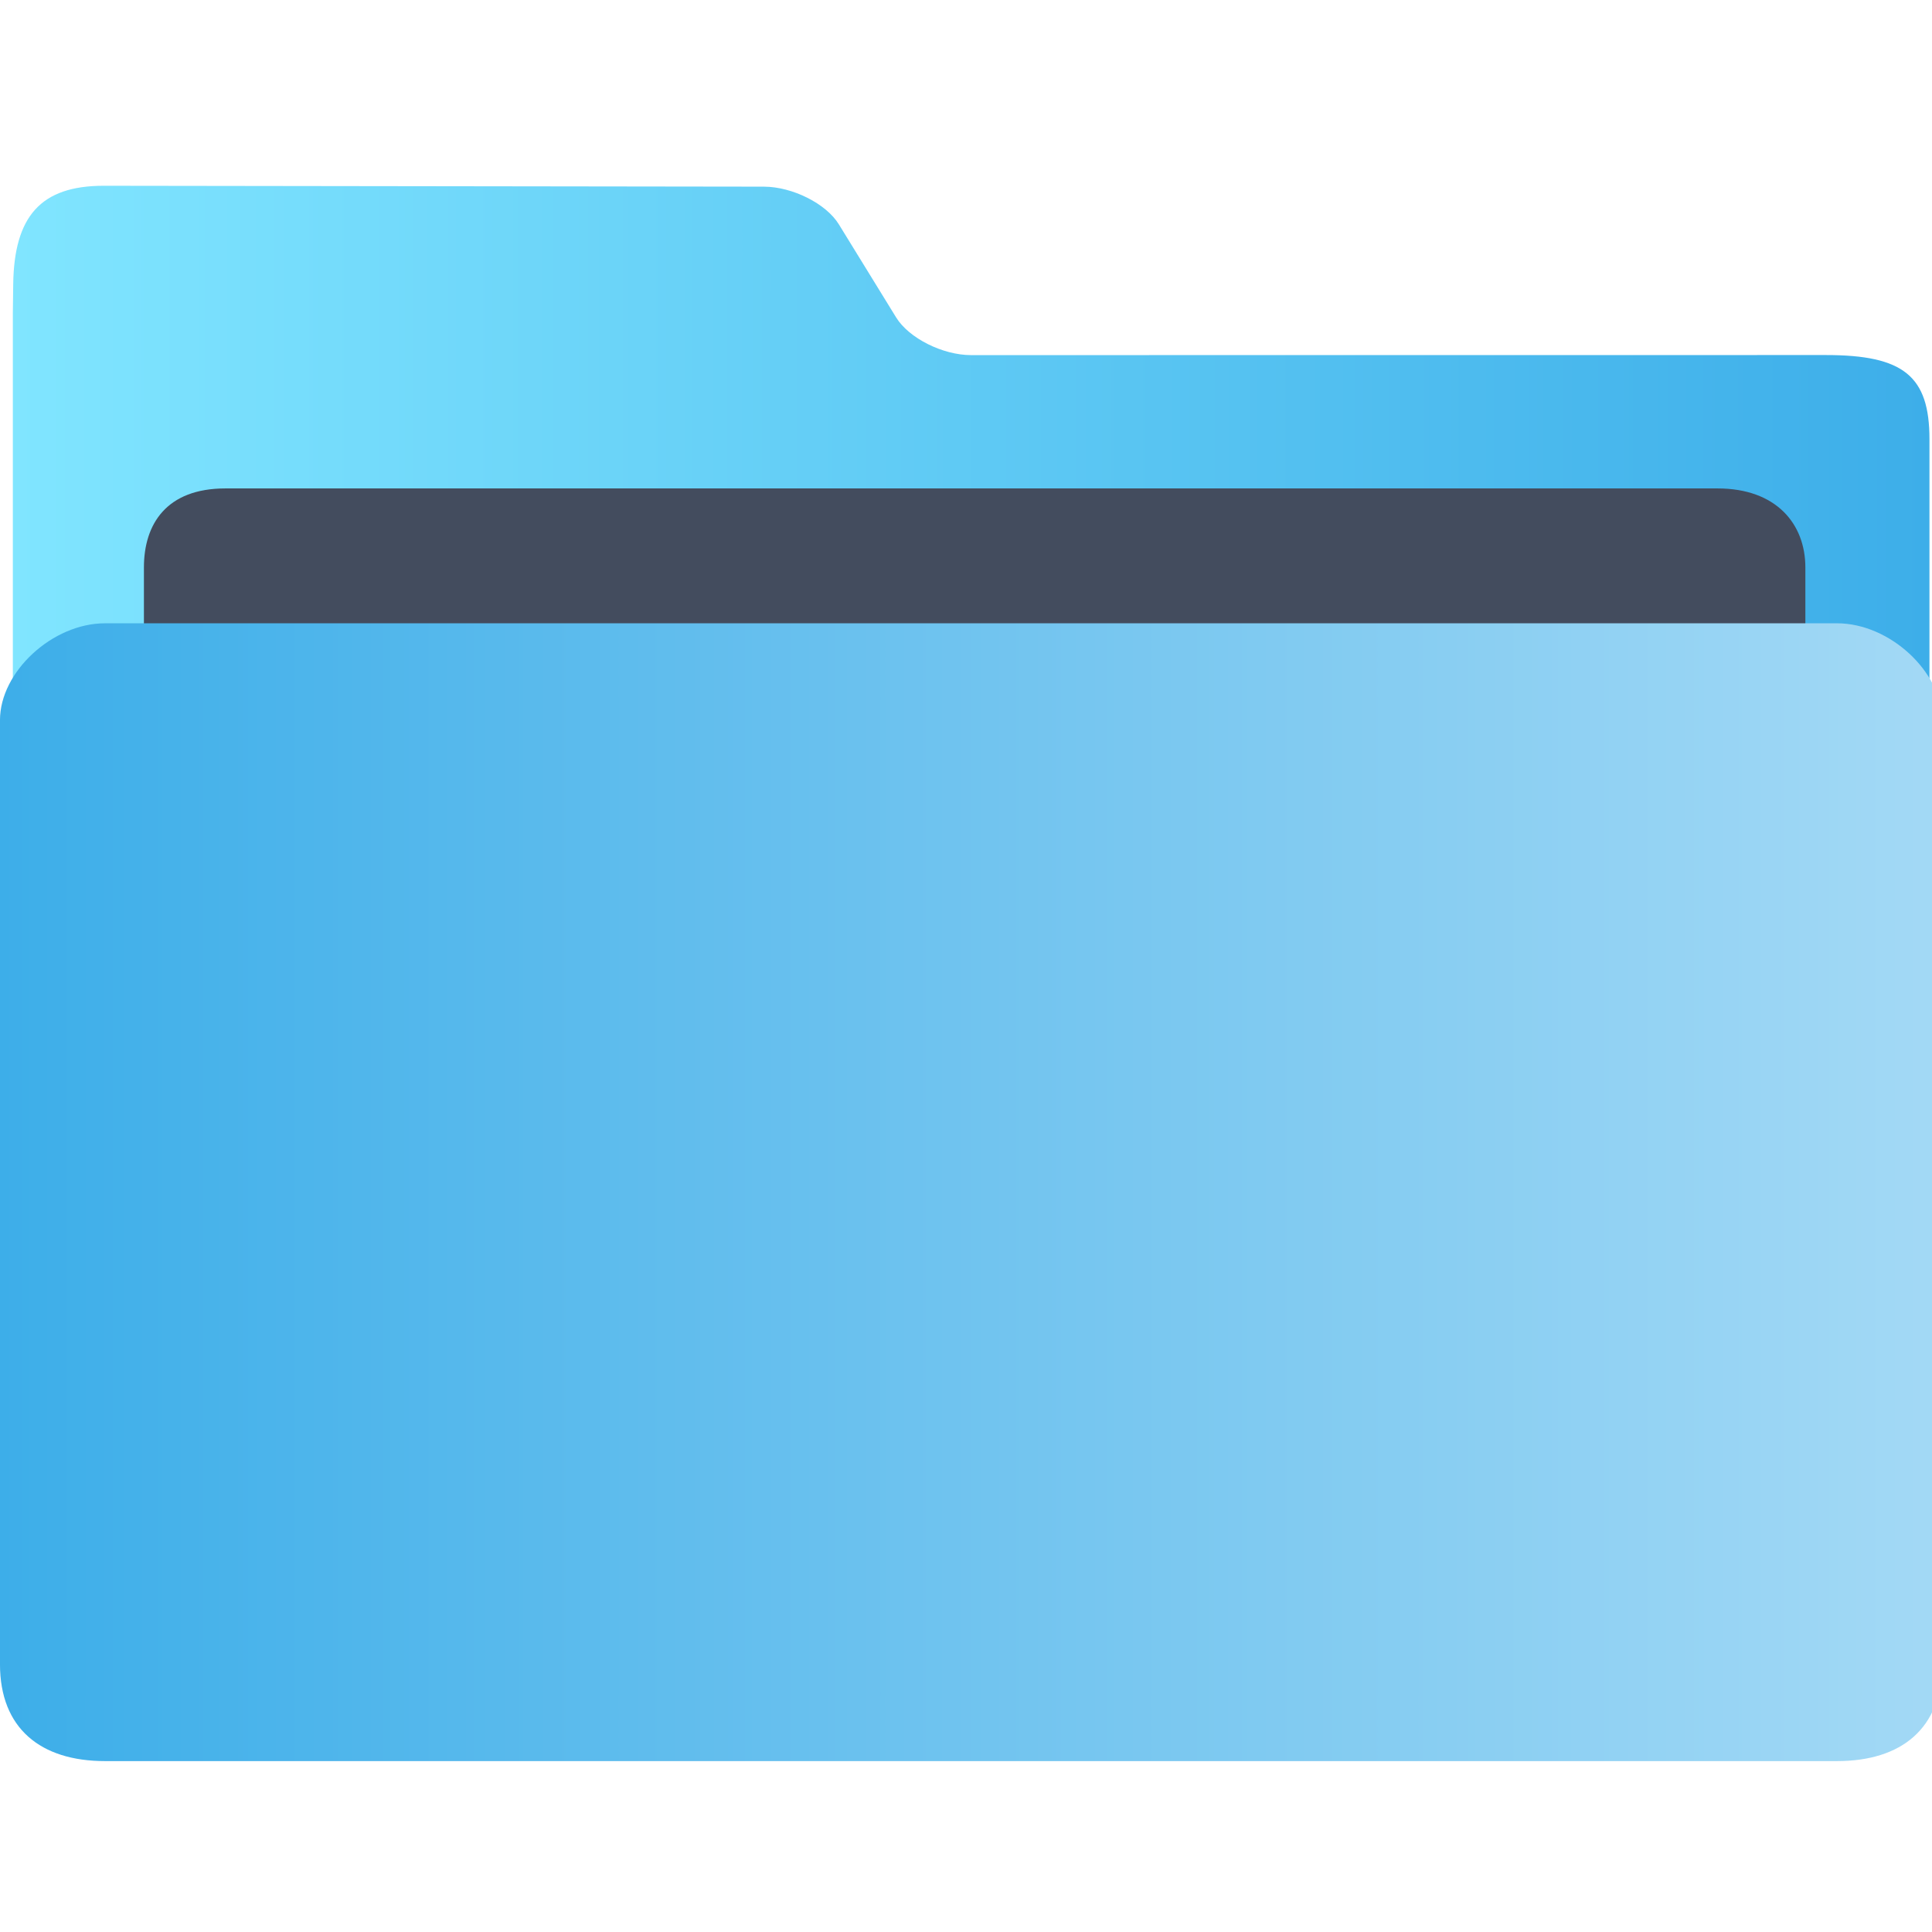
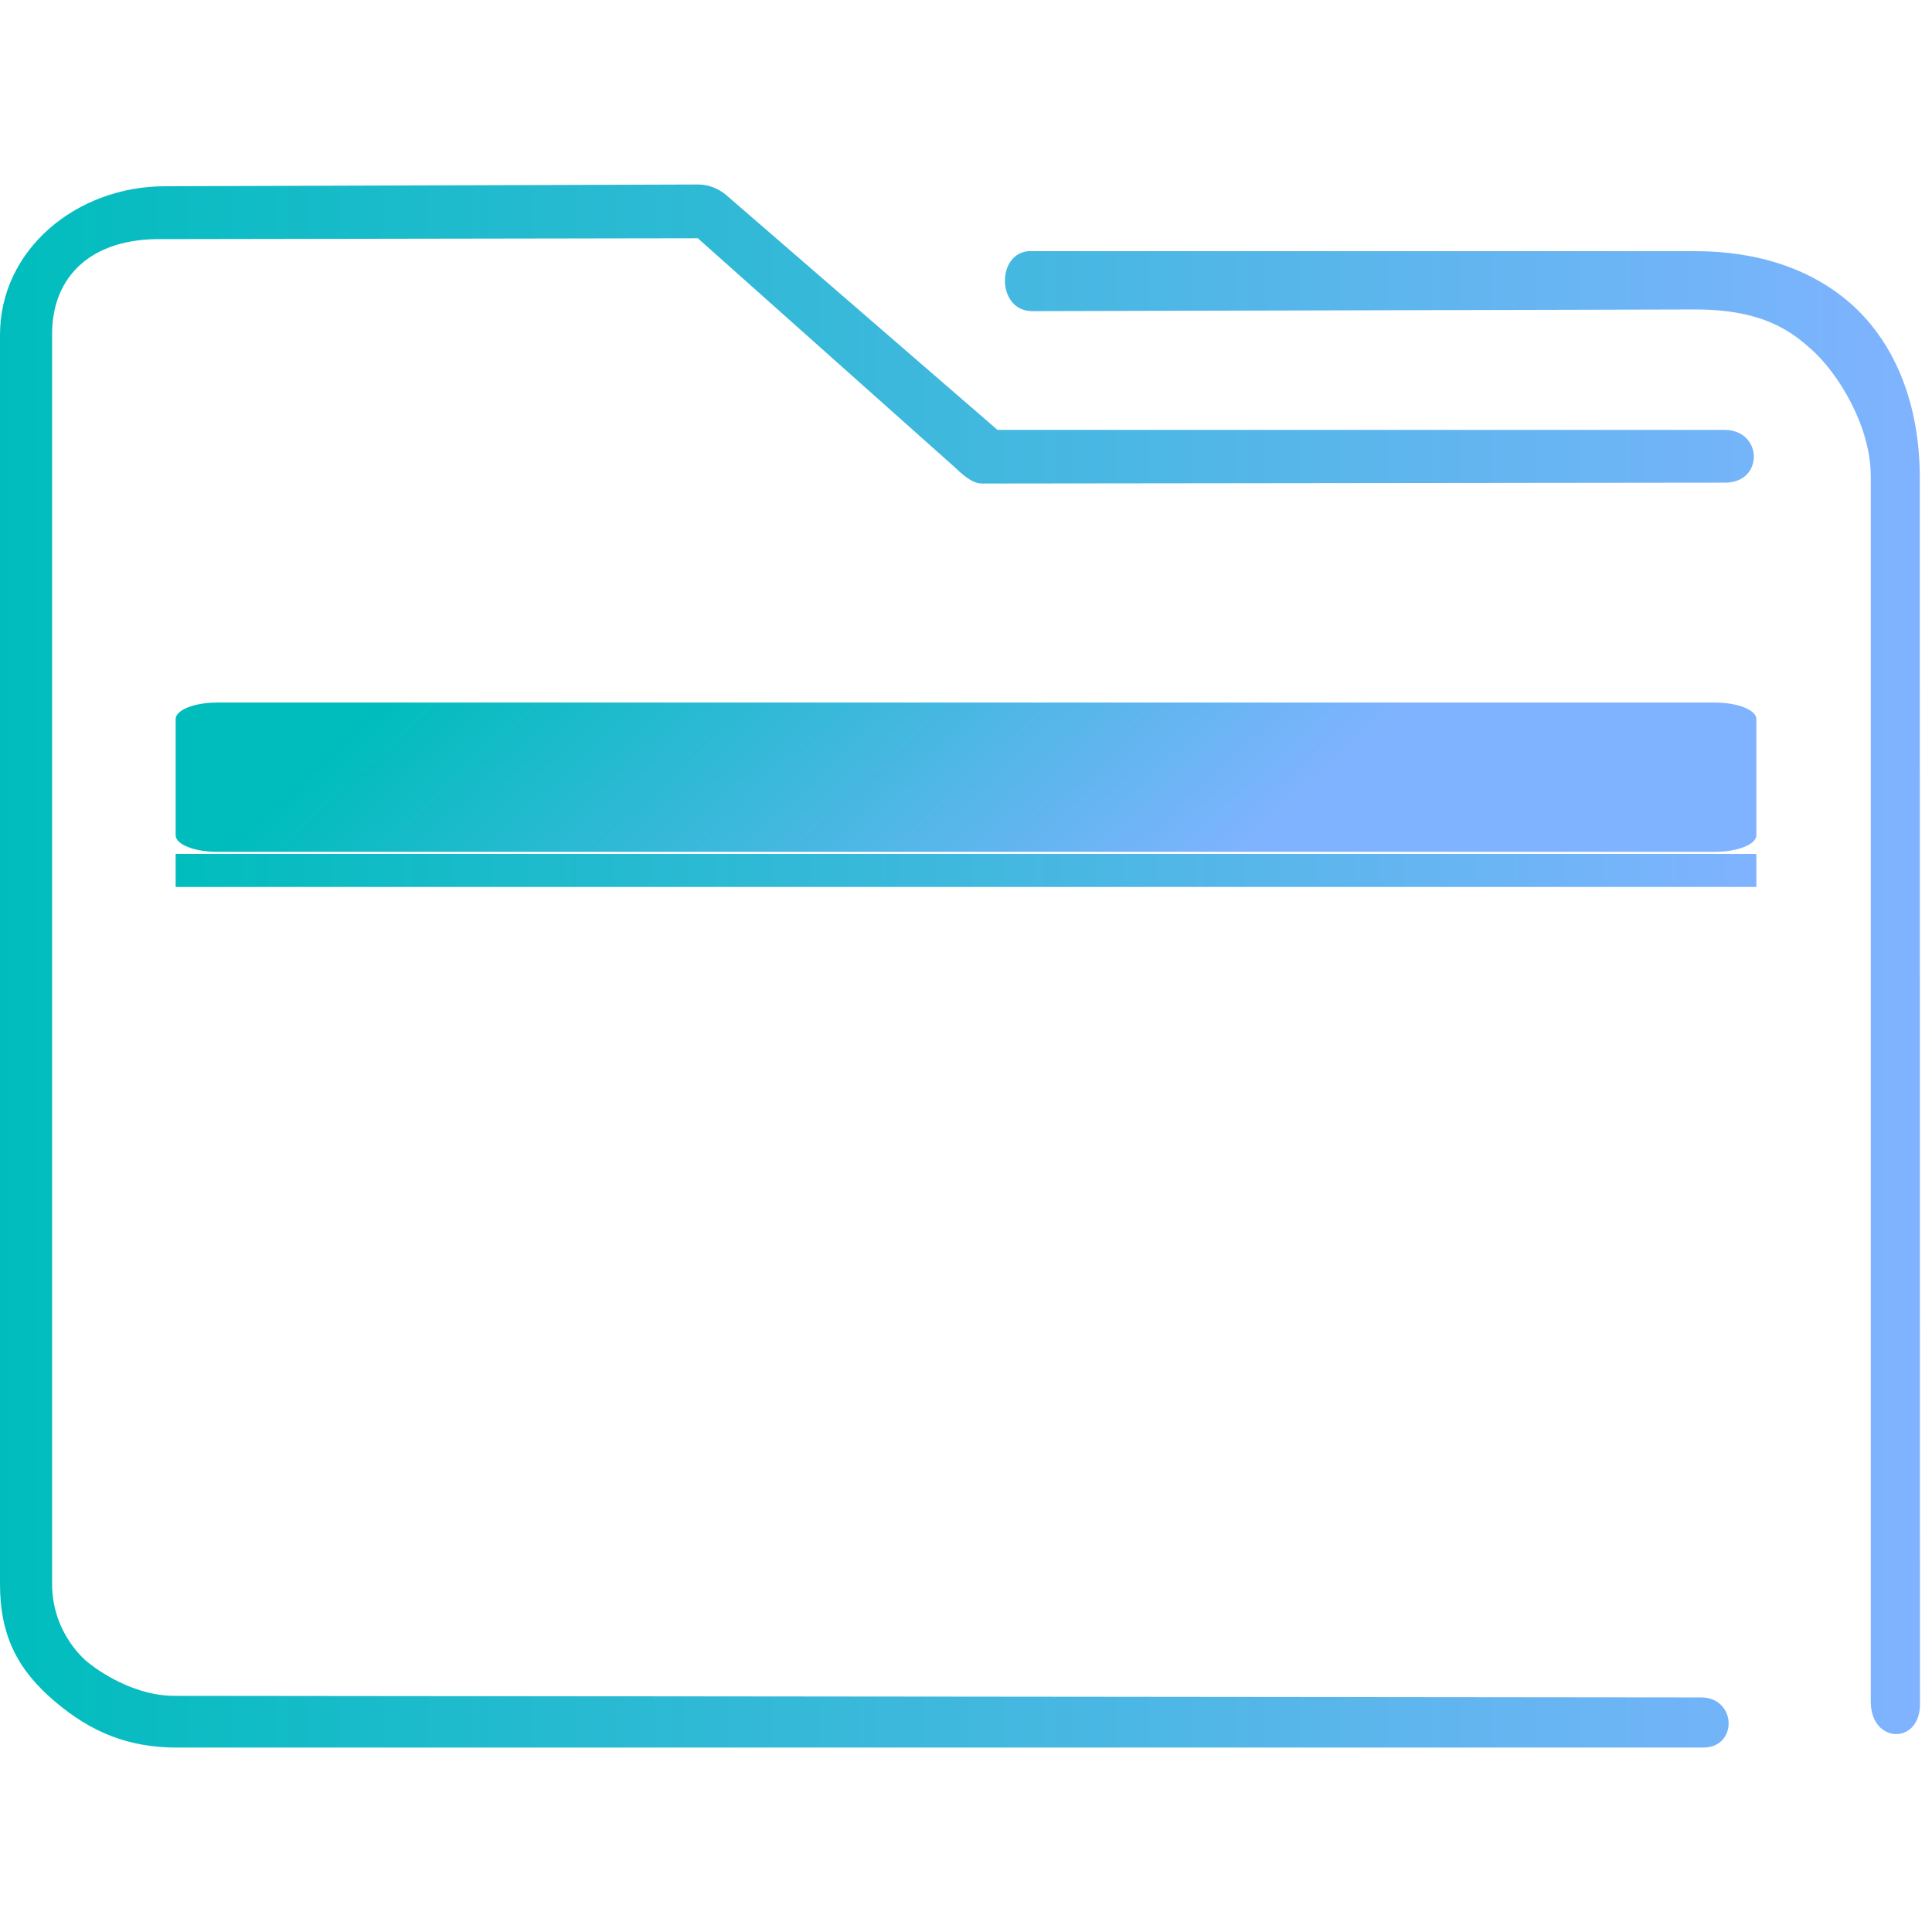
- <svg xmlns="http://www.w3.org/2000/svg" xmlns:xlink="http://www.w3.org/1999/xlink" width="26" height="26" viewBox="0 0 26 26" id="svg7925" version="1.1">
+ <svg xmlns="http://www.w3.org/2000/svg" xmlns:xlink="http://www.w3.org/1999/xlink" width="22" height="22" viewBox="0 0 22 22" id="svg7925" version="1.1">
  <defs id="defs7927">
+     <linearGradient id="linearGradient1437">
+       <stop style="stop-color:#00bdbd;stop-opacity:1;" offset="0" id="stop1433" />
+       <stop style="stop-color:#80b3ff;stop-opacity:1" offset="1" id="stop1435" />
+     </linearGradient>
    <linearGradient id="linearGradient4274">
      <stop id="stop4276" offset="0" style="stop-color:#ffffff;stop-opacity:1;" />
      <stop id="stop4278" offset="1" style="stop-color:#ffffff;stop-opacity:0.488" />
    </linearGradient>
    <linearGradient xlink:href="#linearGradient4274" id="linearGradient8485" gradientUnits="userSpaceOnUse" gradientTransform="matrix(0.6922471,0,0,0.6922471,-264.2715,1668.435)" x1="390.571" y1="498.298" x2="442.571" y2="498.298" />
    <linearGradient xlink:href="#linearGradient4274" id="linearGradient8603-0" gradientUnits="userSpaceOnUse" gradientTransform="matrix(0.3461683,0,0,0.3461683,-135.1533,827.3248)" x1="390.571" y1="498.298" x2="442.571" y2="498.298" />
-     <linearGradient xlink:href="#linearGradient860" id="linearGradient862" x1="113.947" y1="255.366" x2="406.083" y2="255.366" gradientUnits="userSpaceOnUse" gradientTransform="matrix(0.08829329,0,0,0.08144608,-54.0236,1015.952)" />
-     <linearGradient id="linearGradient860">
-       <stop style="stop-color:#80e5ff;stop-opacity:1" offset="0" id="stop856" />
-       <stop style="stop-color:#3daee9;stop-opacity:1" offset="1" id="stop858" />
+     <linearGradient xlink:href="#linearGradient1437" id="linearGradient877" x1="271.576" y1="476.919" x2="335.376" y2="476.919" gradientUnits="userSpaceOnUse" gradientTransform="matrix(0.2821315,0,0,0.3420198,-74.62028,877.1584)" />
+     <linearGradient xlink:href="#linearGradient1437" id="linearGradient4225-3" gradientUnits="userSpaceOnUse" x1="396.571" y1="498.798" x2="426.571" y2="511.798" gradientTransform="matrix(0.3279065,0,0,0.1307578,-125.5497,973.0688)" />
+     <linearGradient id="linearGradient4227">
+       <stop offset="0" style="stop-color:#f5f5f5;stop-opacity:1" id="stop21" />
+       <stop offset="1" style="stop-color:#f9f9f9;stop-opacity:1" id="stop23" />
    </linearGradient>
-     <linearGradient xlink:href="#linearGradient842" id="linearGradient844" x1="386.306" y1="522.454" x2="446.83" y2="522.454" gradientUnits="userSpaceOnUse" gradientTransform="matrix(0.4318092,0,0,0.4414184,-210.9454,809.6015)" />
-     <linearGradient id="linearGradient842">
-       <stop style="stop-color:#3daee9;stop-opacity:1" offset="0" id="stop838" />
-       <stop style="stop-color:#a3d9f5;stop-opacity:1" offset="1" id="stop840" />
-     </linearGradient>
+     <linearGradient xlink:href="#linearGradient1437" id="linearGradient1439" x1="0" y1="1041.361" x2="21.861" y2="1041.361" gradientUnits="userSpaceOnUse" />
  </defs>
-   <g id="layer1" transform="translate(44.13481,-1024.178)">
-     <path style="fill:url(#linearGradient862);fill-opacity:1;stroke-width:0.079" d="m -31.066,1028.957 c -0.383,0 -0.837,-0.228 -1.009,-0.507 l -0.771,-1.253 c -0.171,-0.279 -0.625,-0.506 -1.008,-0.507 l -8.886,-0.012 c -0.848,0 -1.205,0.413 -1.217,1.327 l -0.005,0.385 v 1.133 16.152 c 0,0.312 1.011,1.133 1.394,1.133 h 23.005 c 0.383,0 1.394,-0.822 1.394,-1.133 v -15.586 c 0,-0.85 -0.348,-1.133 -1.394,-1.133 z" id="path4-3" />
-     <path style="fill:#434c5e;fill-opacity:1;stroke-width:0.077" d="m -19.839,1035.008 c 0,0.585 -0.347,1.064 -1.14,1.064 h -20.122 c -0.793,0 -1.097,-0.479 -1.097,-1.064 v -3.193 c 0,-0.585 0.304,-1.064 1.097,-1.064 h 20.079 c 0.793,0 1.183,0.479 1.183,1.064 z" id="path8-6" />
-     <path style="fill:url(#linearGradient844);fill-opacity:1;stroke-width:0.085" d="m -19.413,1032.566 h -23.309 c -0.706,0 -1.413,0.652 -1.413,1.303 v 12.706 c 0,0.862 0.546,1.303 1.413,1.303 h 23.309 c 0.869,0 1.413,-0.441 1.413,-1.303 v -12.706 c 0,-0.652 -0.706,-1.303 -1.413,-1.303 z" id="path10" />
+   <g id="layer1" transform="translate(0,-1030.362)">
+     <path style="color:#000000;font-style:normal;font-variant:normal;font-weight:normal;font-stretch:normal;font-size:medium;line-height:normal;font-family:Sans;-inkscape-font-specification:Sans;text-indent:0;text-align:start;text-decoration:none;text-decoration-line:none;letter-spacing:normal;word-spacing:normal;text-transform:none;writing-mode:lr-tb;direction:ltr;baseline-shift:baseline;text-anchor:start;display:inline;overflow:visible;visibility:visible;opacity:1;fill:url(#linearGradient1439);fill-opacity:1;fill-rule:nonzero;stroke:none;stroke-width:1.005;marker:none;enable-background:accumulate" d="M 1.879,1032.483 C 0.866,1032.483 0,1033.209 0,1034.174 v 14.227 c 0,0.6 0.212,0.986 0.625,1.336 0.412,0.351 0.84,0.525 1.387,0.525 H 19.376 c 0.417,0.015 0.405,-0.565 9.9e-5,-0.571 l -17.388,-0.018 c -0.537,0 -0.984,-0.379 -0.984,-0.379 0,0 -0.411,-0.309 -0.411,-0.9 v -14.227 c 0,-0.664 0.452,-1.091 1.241,-1.082 l 6.112,-0.01 2.915,2.598 c 0.088,0.082 0.201,0.193 0.318,0.195 l 8.475,-0.01 c 0.432,-0.01 0.418,-0.595 -0.013,-0.601 h -8.283 l -3.09,-2.675 c -0.089,-0.075 -0.202,-0.119 -0.318,-0.119 z m 9.859,0.738 c -0.394,0 -0.395,0.678 0.01,0.684 l 7.559,-0.019 c 0.766,0 1.098,0.247 1.353,0.486 0.255,0.238 0.643,0.821 0.643,1.421 v 13.953 c 0.004,0.471 0.558,0.487 0.56,0.024 l -0.002,-13.969 c -6.4e-5,-0.815 -0.267,-1.498 -0.745,-1.944 -0.479,-0.446 -1.13,-0.635 -1.809,-0.635 h -7.522 c -0.015,0 -0.031,0 -0.047,0 z" id="path2-3-3" />
+     <path style="fill:url(#linearGradient877);fill-opacity:1.0;stroke-width:0.342" id="path4151-2-3" d="m 2,1040.086 v 0.376 H 2.31 19.69 20 v -0.376 H 19.69 2.31 Z" />
+     <rect ry="0.189" rx="0.474" y="1038.362" x="2" height="1.7" width="18" style="color:#000000;clip-rule:nonzero;display:inline;overflow:visible;visibility:visible;opacity:1;isolation:auto;mix-blend-mode:normal;color-interpolation:sRGB;color-interpolation-filters:linearRGB;solid-color:#000000;solid-opacity:1;fill:url(#linearGradient4225-3);fill-opacity:1.0;fill-rule:nonzero;stroke:none;stroke-width:0.299;stroke-linecap:butt;stroke-linejoin:miter;stroke-miterlimit:4;stroke-dasharray:none;stroke-dashoffset:0;stroke-opacity:1;marker:none;color-rendering:auto;image-rendering:auto;shape-rendering:auto;text-rendering:auto;enable-background:accumulate" id="rect36-5" />
  </g>
</svg>
